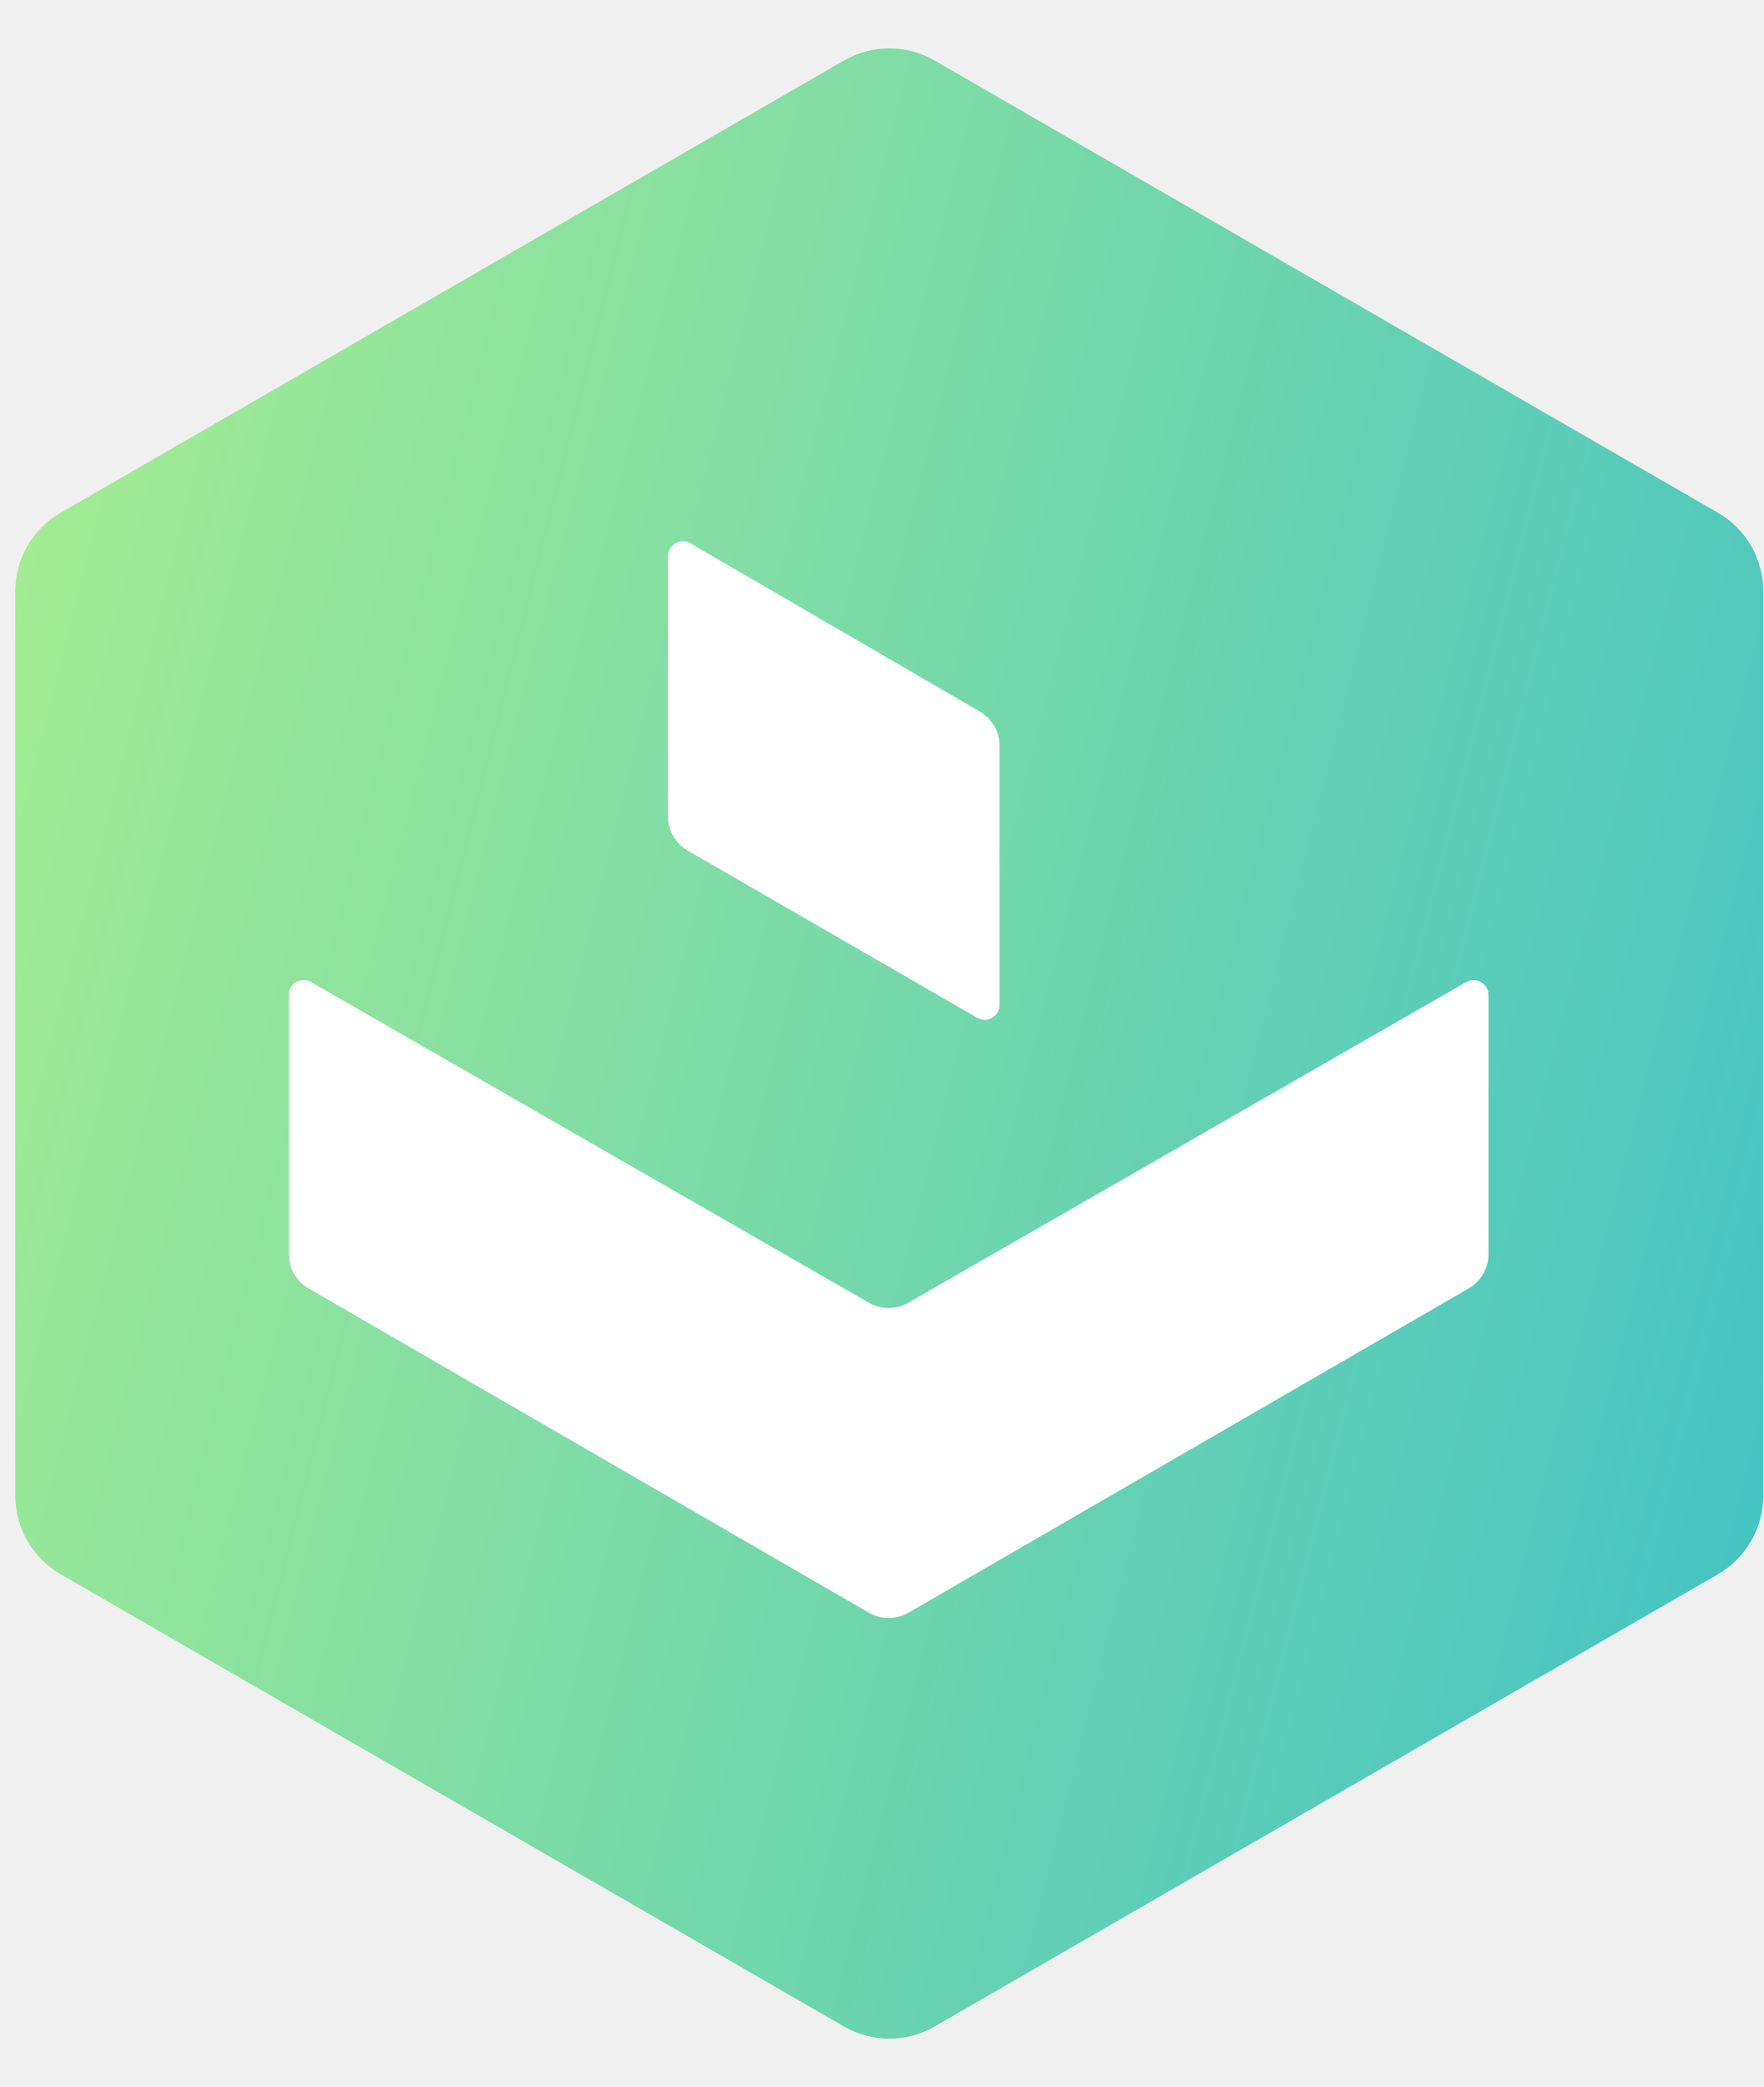
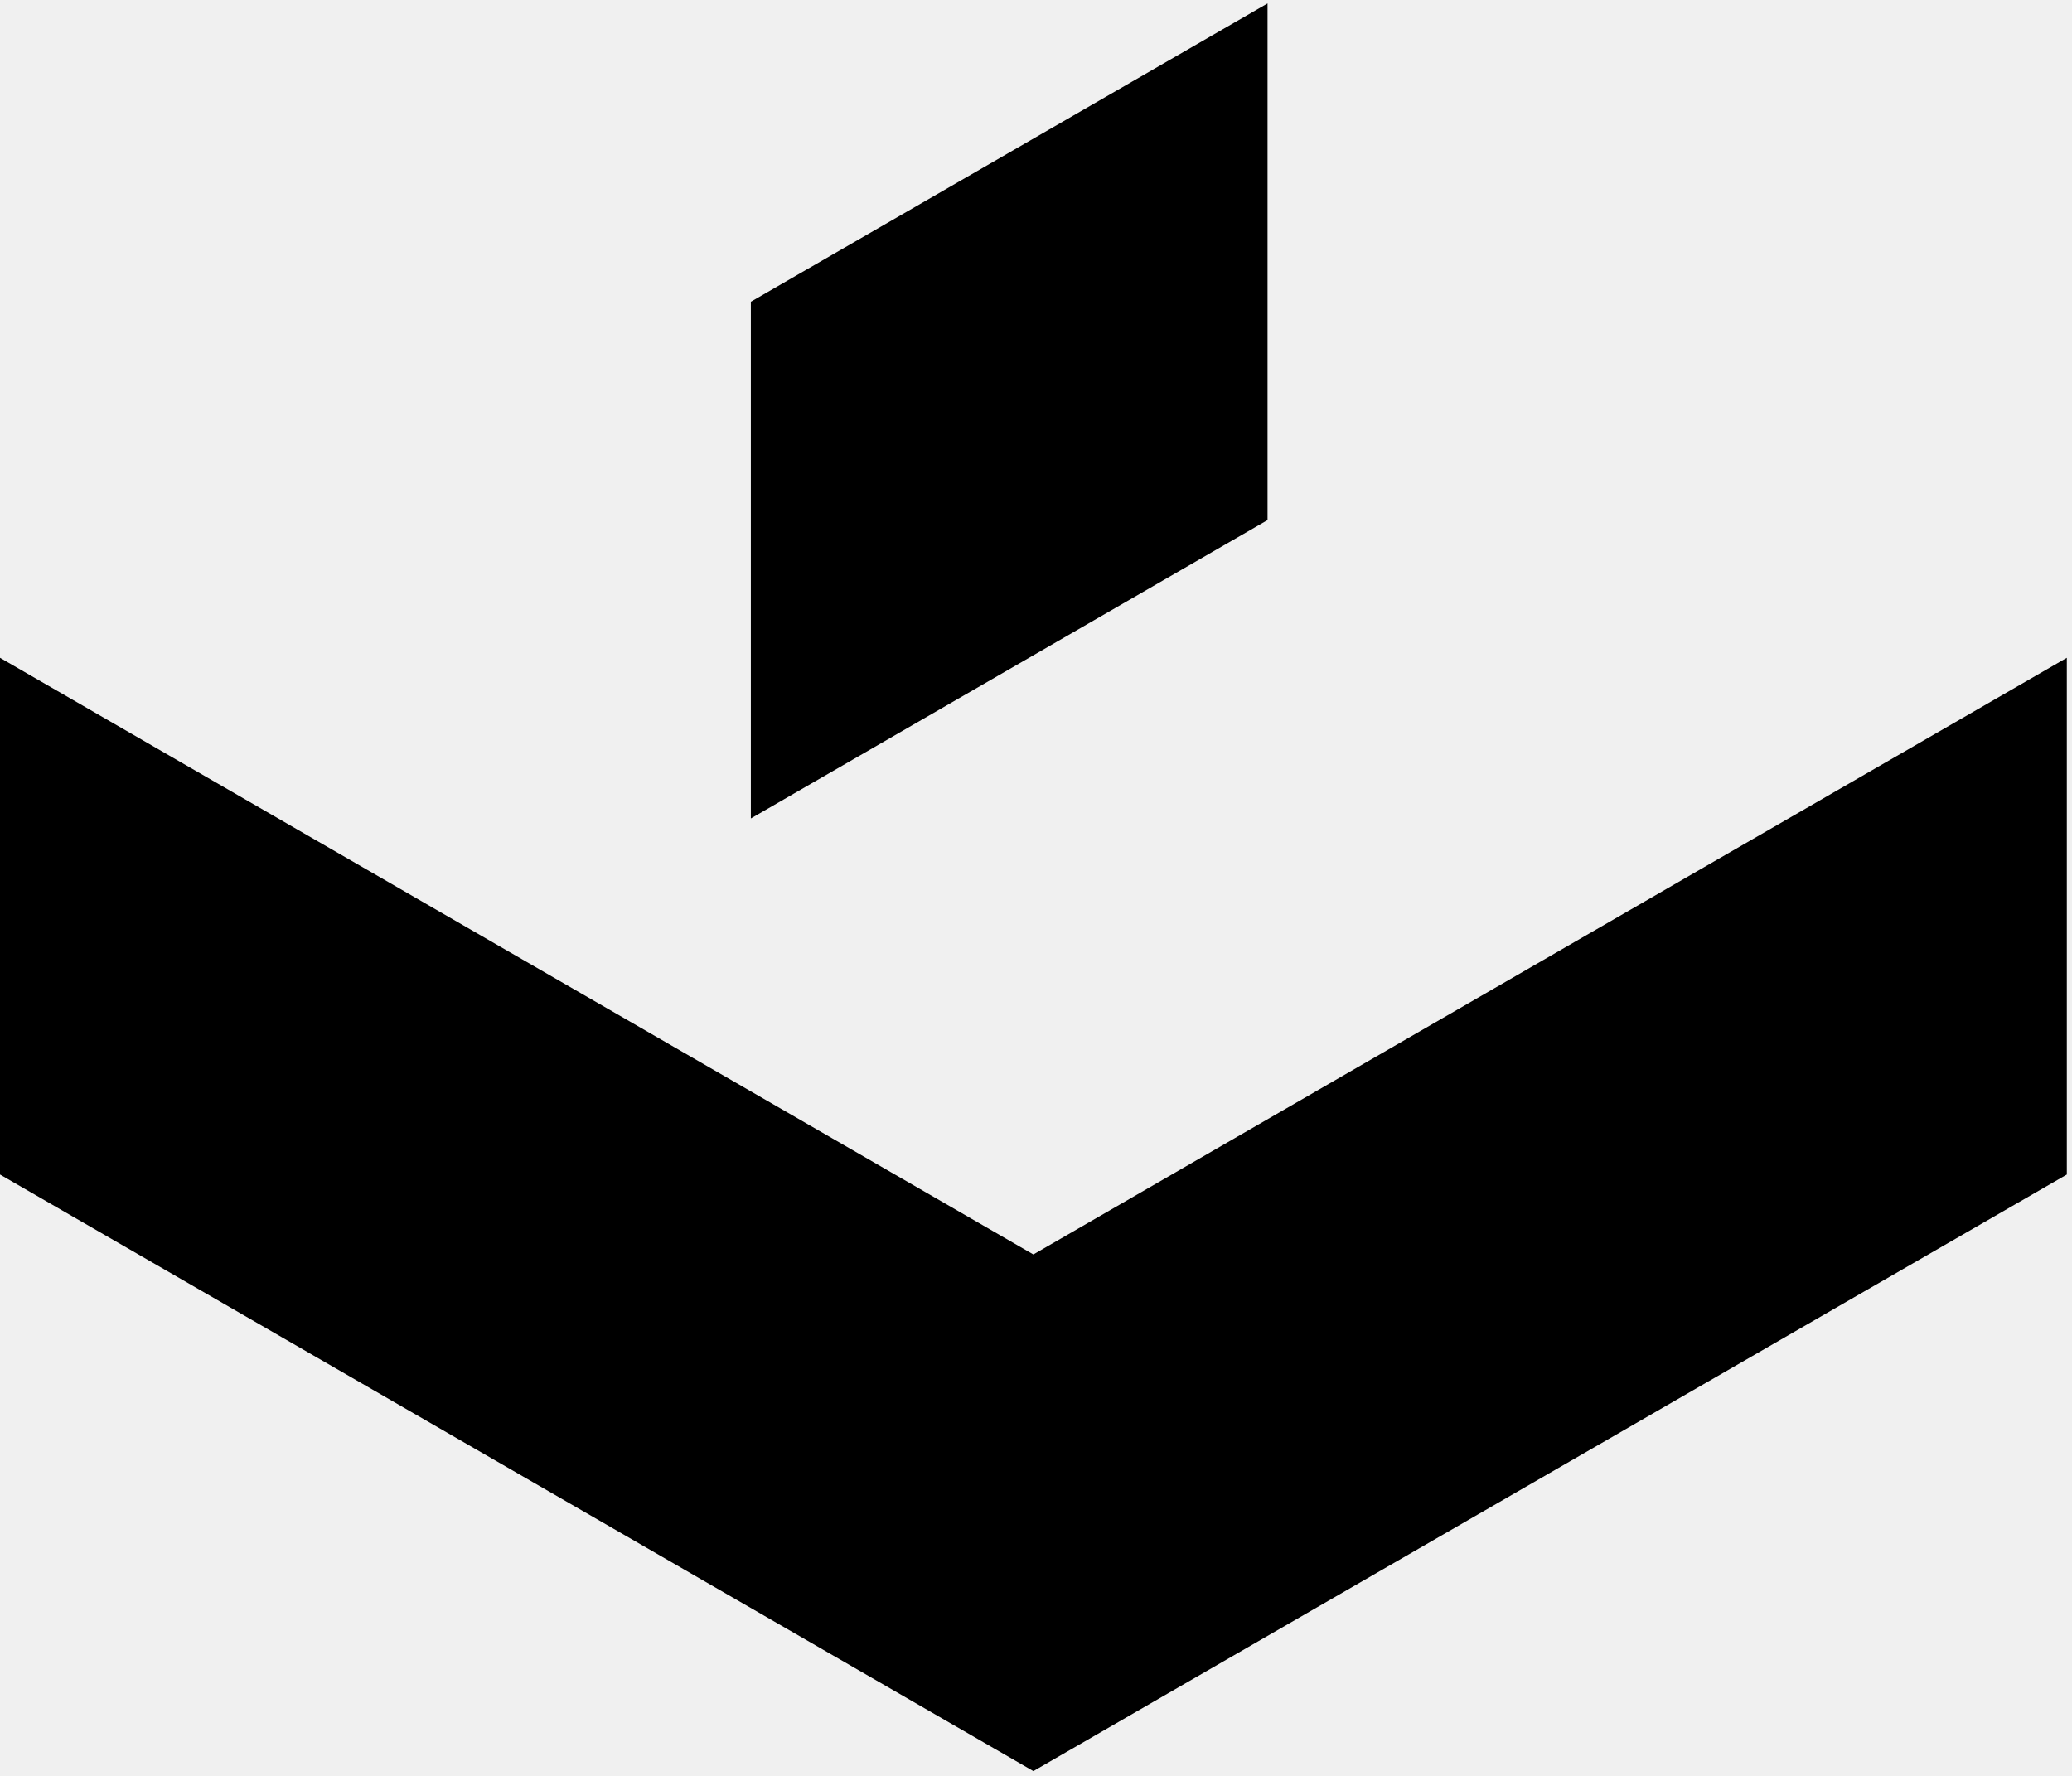
- <svg xmlns="http://www.w3.org/2000/svg" width="49" height="58" viewBox="0 0 49 58" fill="none">
-   <path d="M49 16.43V41.57C49 42.469 48.521 43.299 47.742 43.749L25.971 56.319C25.192 56.768 24.233 56.768 23.455 56.319L1.683 43.749C0.905 43.299 0.425 42.469 0.425 41.57V16.43C0.425 15.531 0.905 14.701 1.683 14.251L23.455 1.681C24.233 1.232 25.192 1.232 25.971 1.681L47.742 14.251C48.521 14.701 49 15.531 49 16.43Z" fill="url(#paint0_linear)" />
-   <path d="M8.024 27.652V34.85C8.024 35.245 8.234 35.609 8.576 35.807L24.141 44.817C24.483 45.015 24.906 45.015 25.249 44.817L40.814 35.807C41.155 35.609 41.366 35.245 41.366 34.85V27.652C41.366 27.334 41.021 27.134 40.744 27.293L25.246 36.202C24.905 36.398 24.485 36.398 24.144 36.202L8.645 27.293C8.369 27.134 8.024 27.334 8.024 27.652Z" fill="white" />
-   <path d="M18.562 15.457V22.683C18.562 23.078 18.773 23.443 19.114 23.641L27.157 28.286C27.434 28.446 27.779 28.246 27.779 27.927V20.73C27.779 20.336 27.57 19.972 27.229 19.774L19.185 15.098C18.909 14.938 18.562 15.137 18.562 15.457Z" fill="white" />
-   <defs>
-     <linearGradient id="paint0_linear" x1="0.425" y1="15.177" x2="52.391" y2="28.306" gradientUnits="userSpaceOnUse">
-       <stop stop-color="#A3EC93" />
-       <stop offset="1" stop-color="#46C4C2" />
-     </linearGradient>
-   </defs>
+ <svg xmlns="http://www.w3.org/2000/svg" width="252" height="216" viewBox="0 0 252 216" fill="none">
+   <path d="M188.53 116.288L125.68 152.578L62.84 116.298L0 80.008V142.858L62.84 179.138L125.68 215.418L188.52 179.138L251.37 142.858V80.008L188.53 116.288Z" fill="black" />
+   <path d="M154.16 0.418L91.32 36.698V99.548L154.16 63.258V0.418Z" fill="black" />
</svg>
